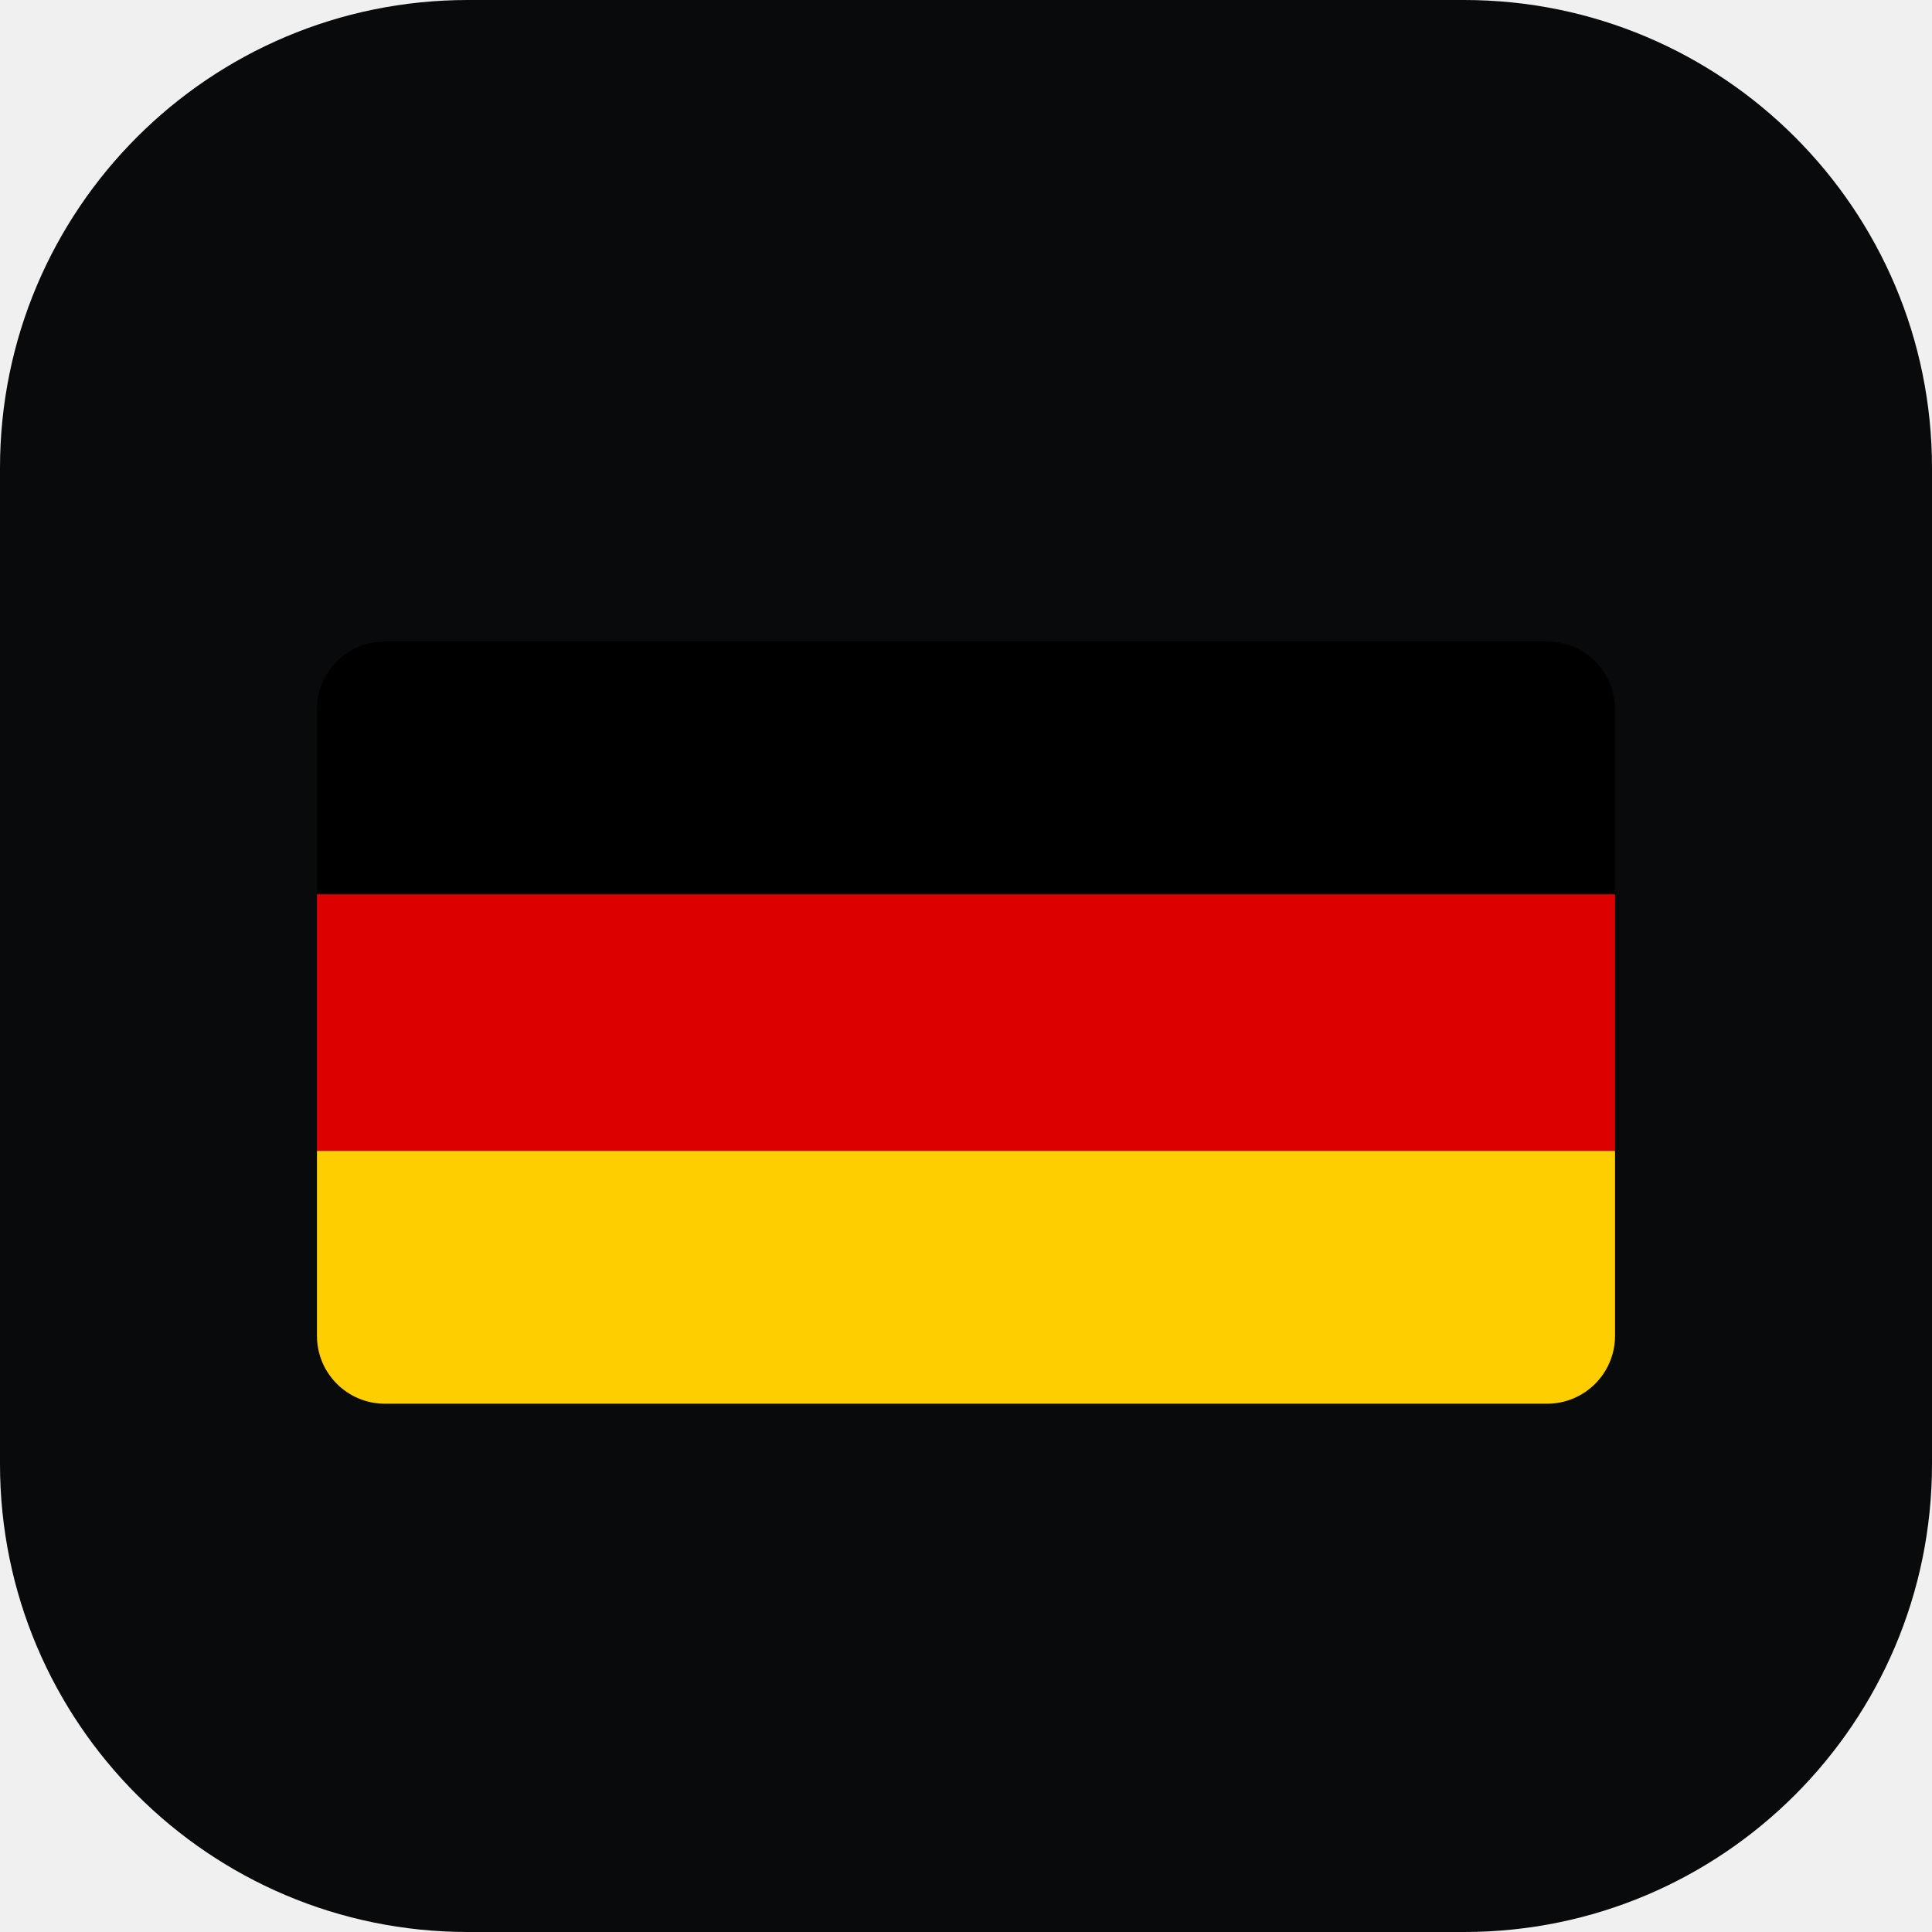
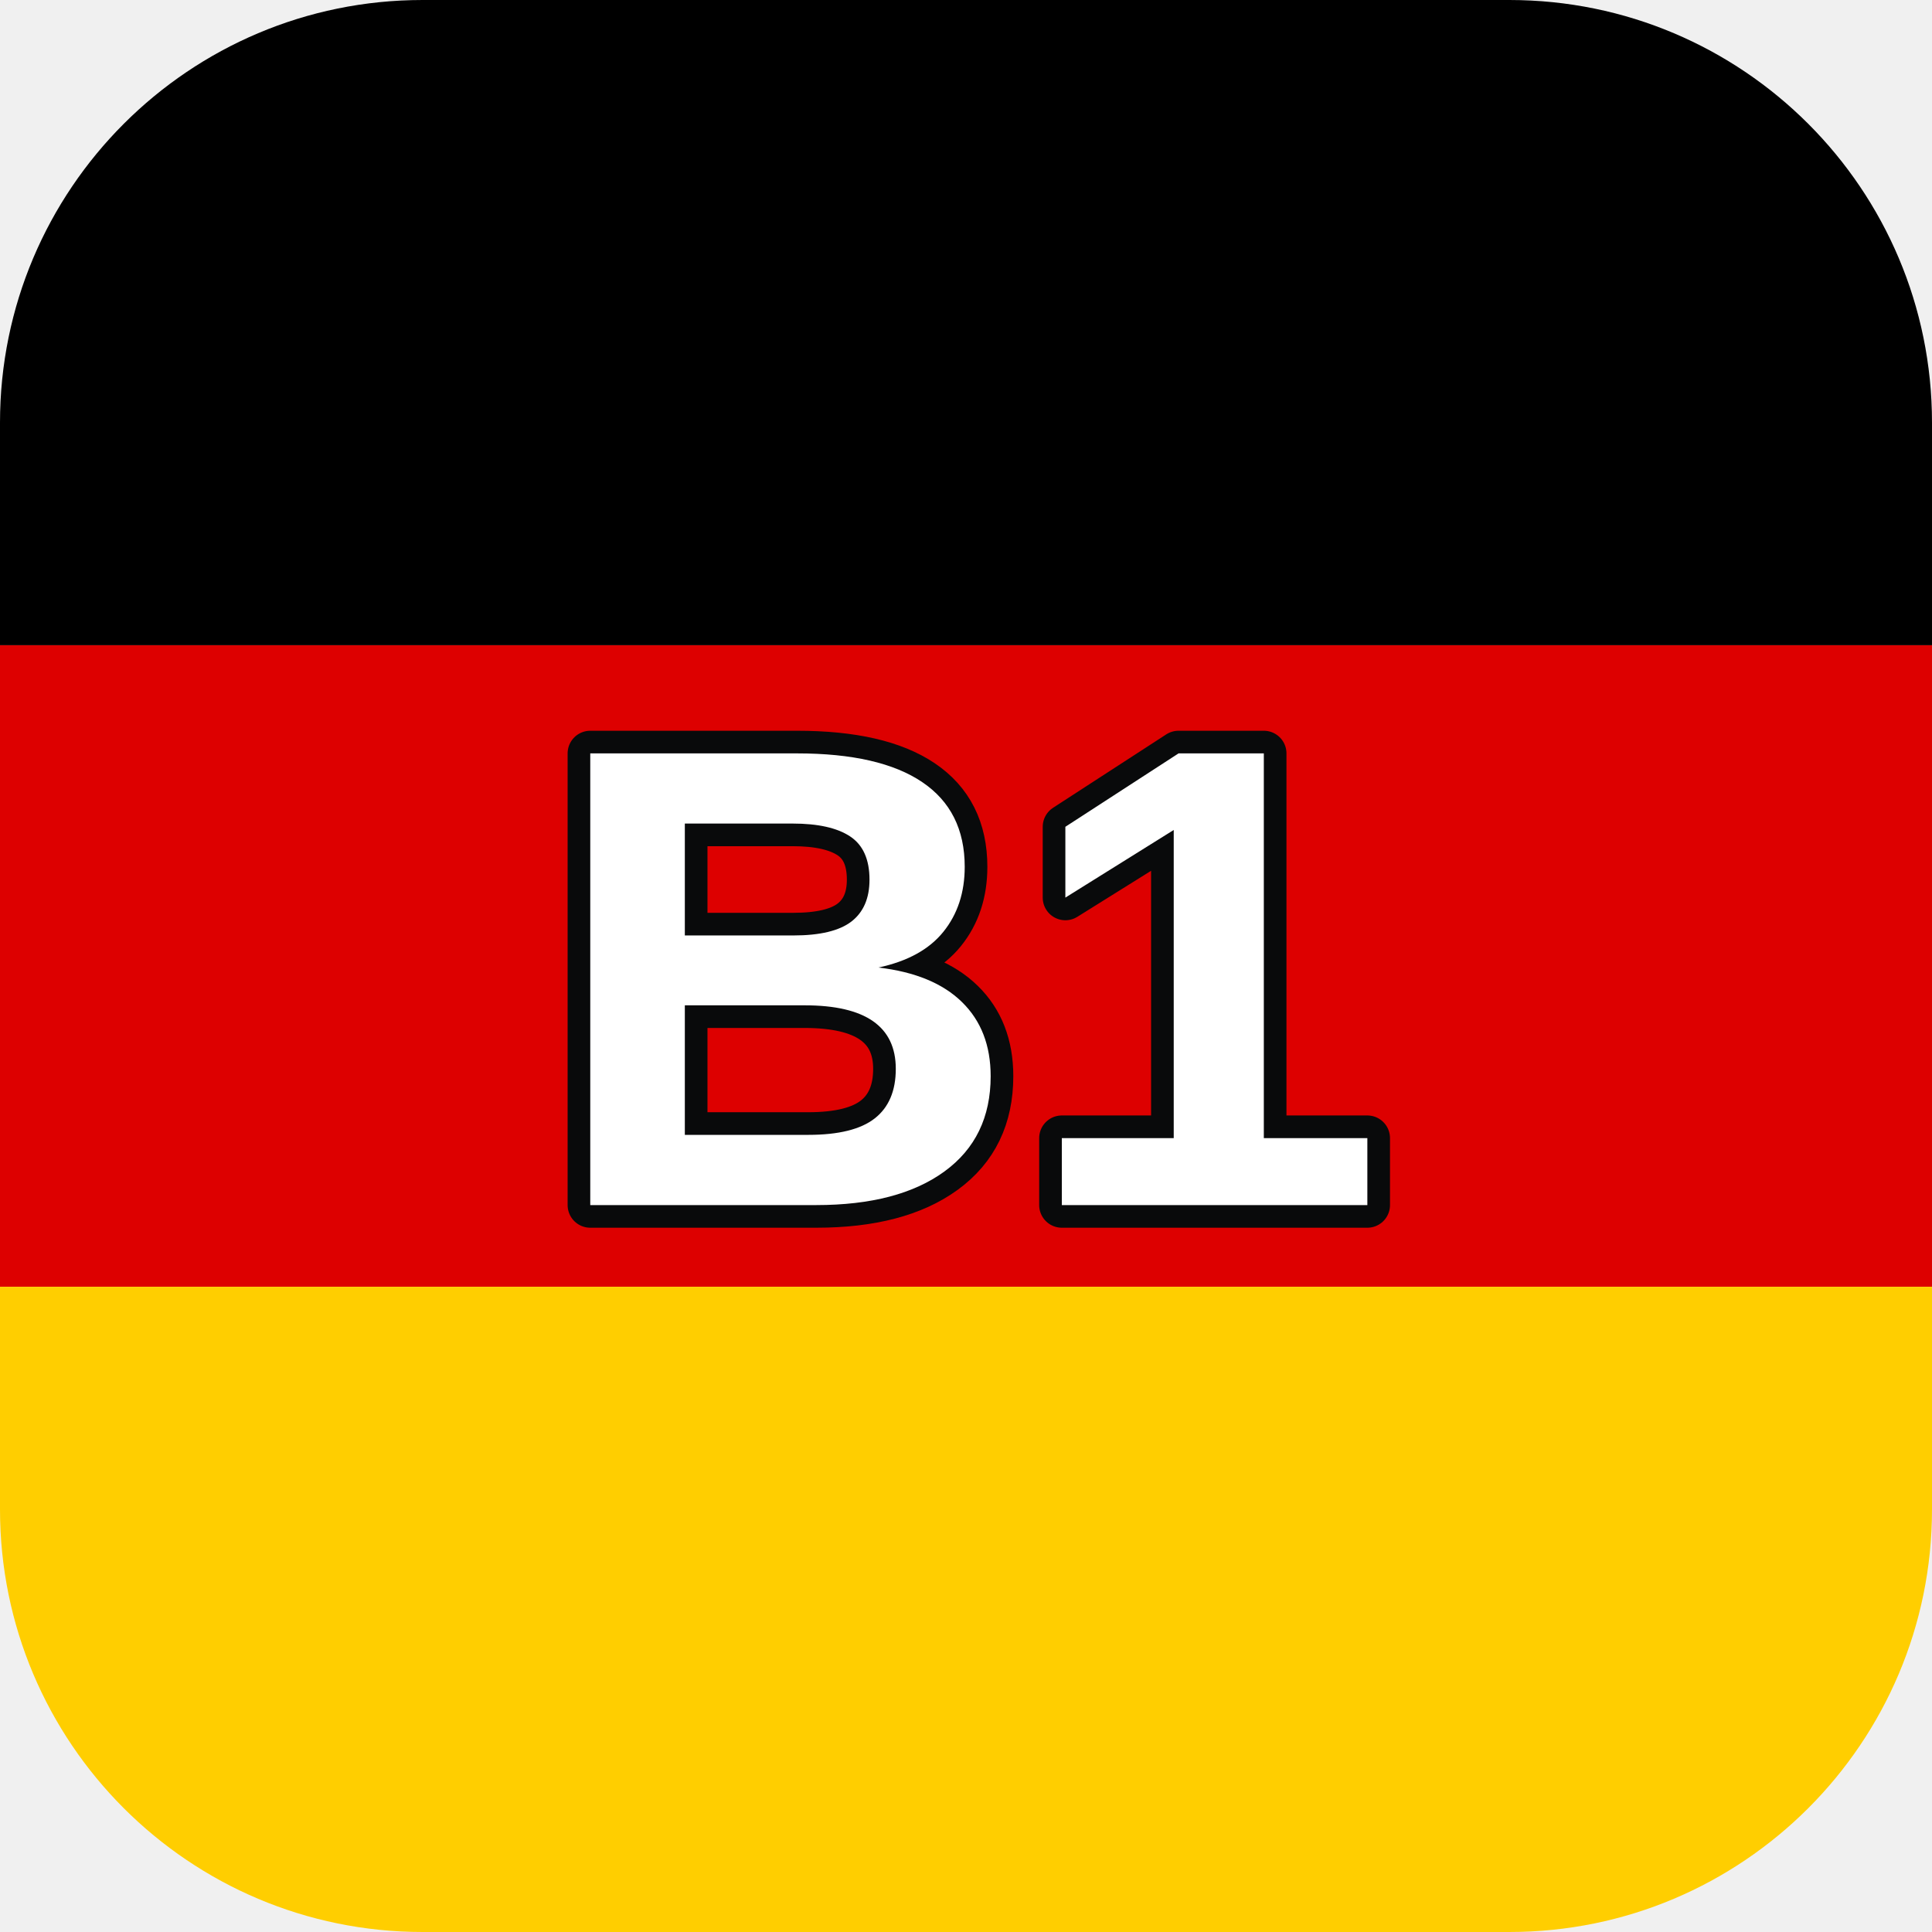
<svg xmlns="http://www.w3.org/2000/svg" viewBox="0 0 512 512">
-   <rect width="512" height="512" rx="124" fill="#090a0b" />
-   <g transform="translate(82 170)">
-     <path fill="#000" d="M20 0h308a18 18 0 0 1 18 18v49H2V18A18 18 0 0 1 20 0Z" />
-     <path fill="#dd0000" d="M2 67h344v68H2z" />
-     <path fill="#ffce00" d="M2 135h344v49a18 18 0 0 1-18 18H20a18 18 0 0 1-18-18z" />
+   <defs>
+     <clipPath id="icon-shape">
+       <rect width="512" height="512" rx="112" />
+     </clipPath>
+   </defs>
+   <g clip-path="url(#icon-shape)">
+     <path fill="#000" d="M0 0h512v171H0z" />
+     <path fill="#dd0000" d="M0 171h512v170H0z" />
+     <path fill="#ffce00" d="M0 341h512v171H0z" />
+     <text x="256" y="270" text-anchor="middle" dominant-baseline="middle" font-family="Arial, Helvetica, sans-serif" font-size="174" font-weight="900" fill="#fff" stroke="#090a0b" stroke-width="12" stroke-linejoin="round" paint-order="stroke">B1</text>
  </g>
</svg>
